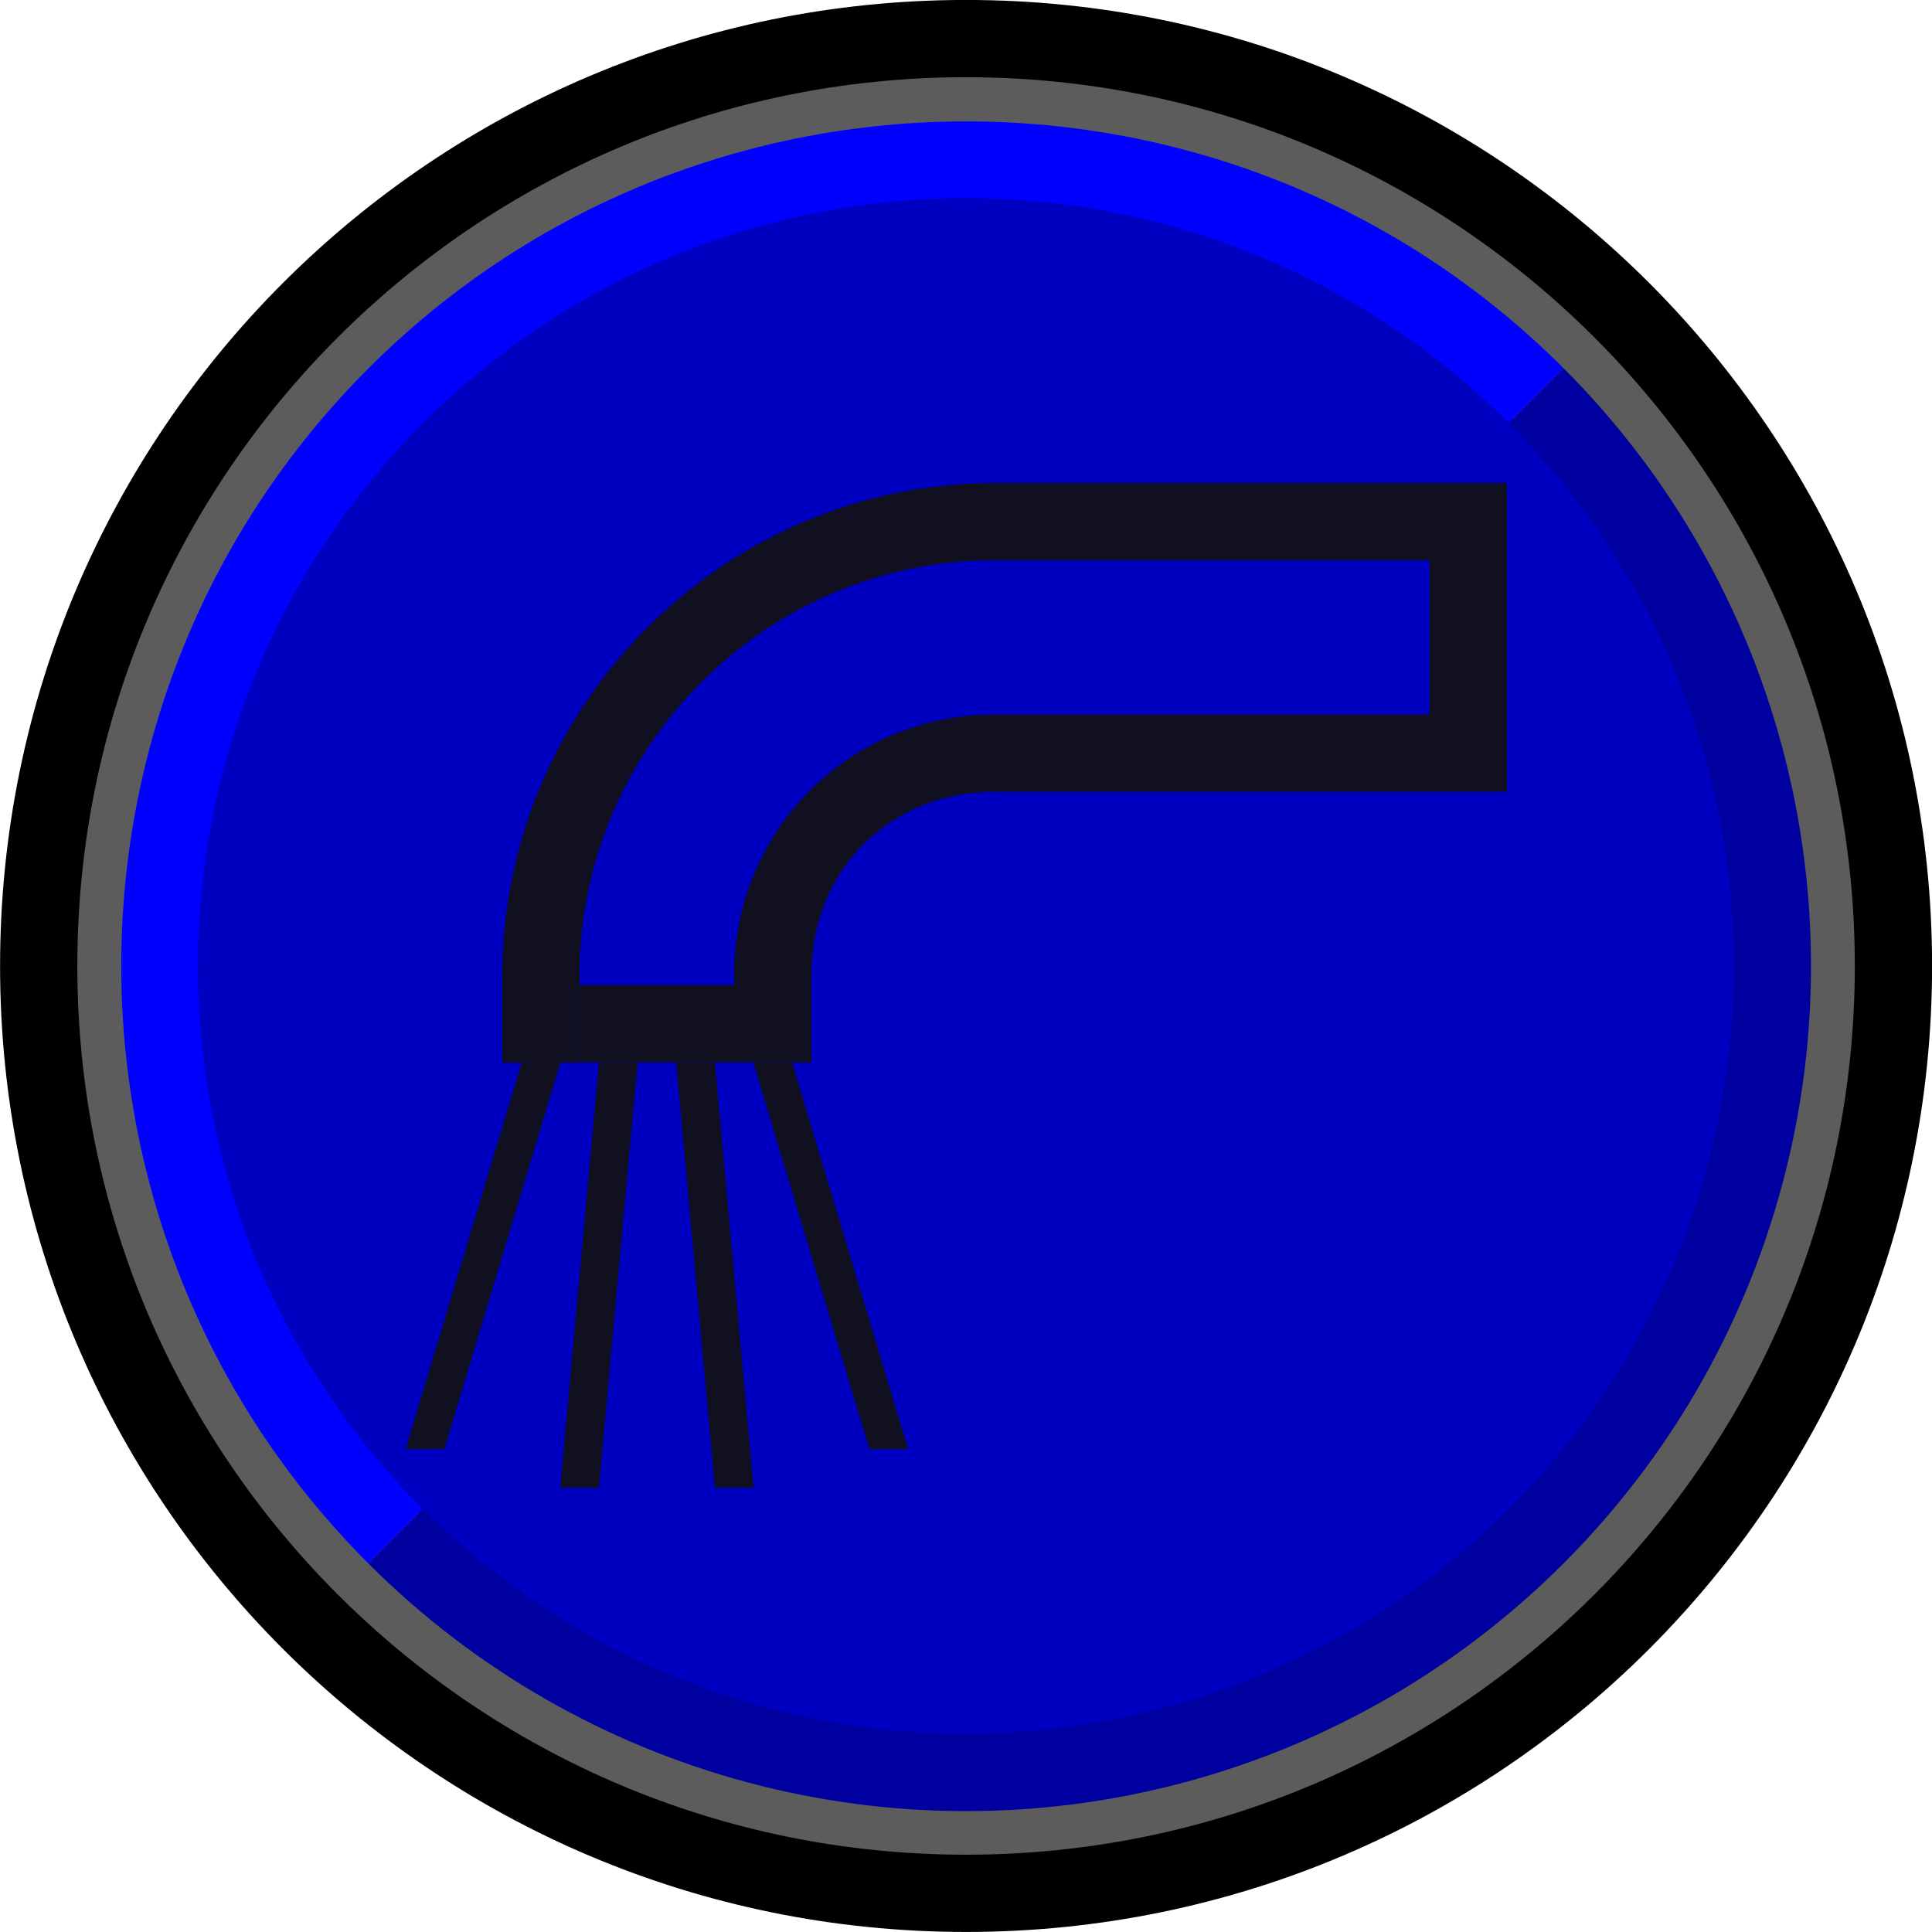
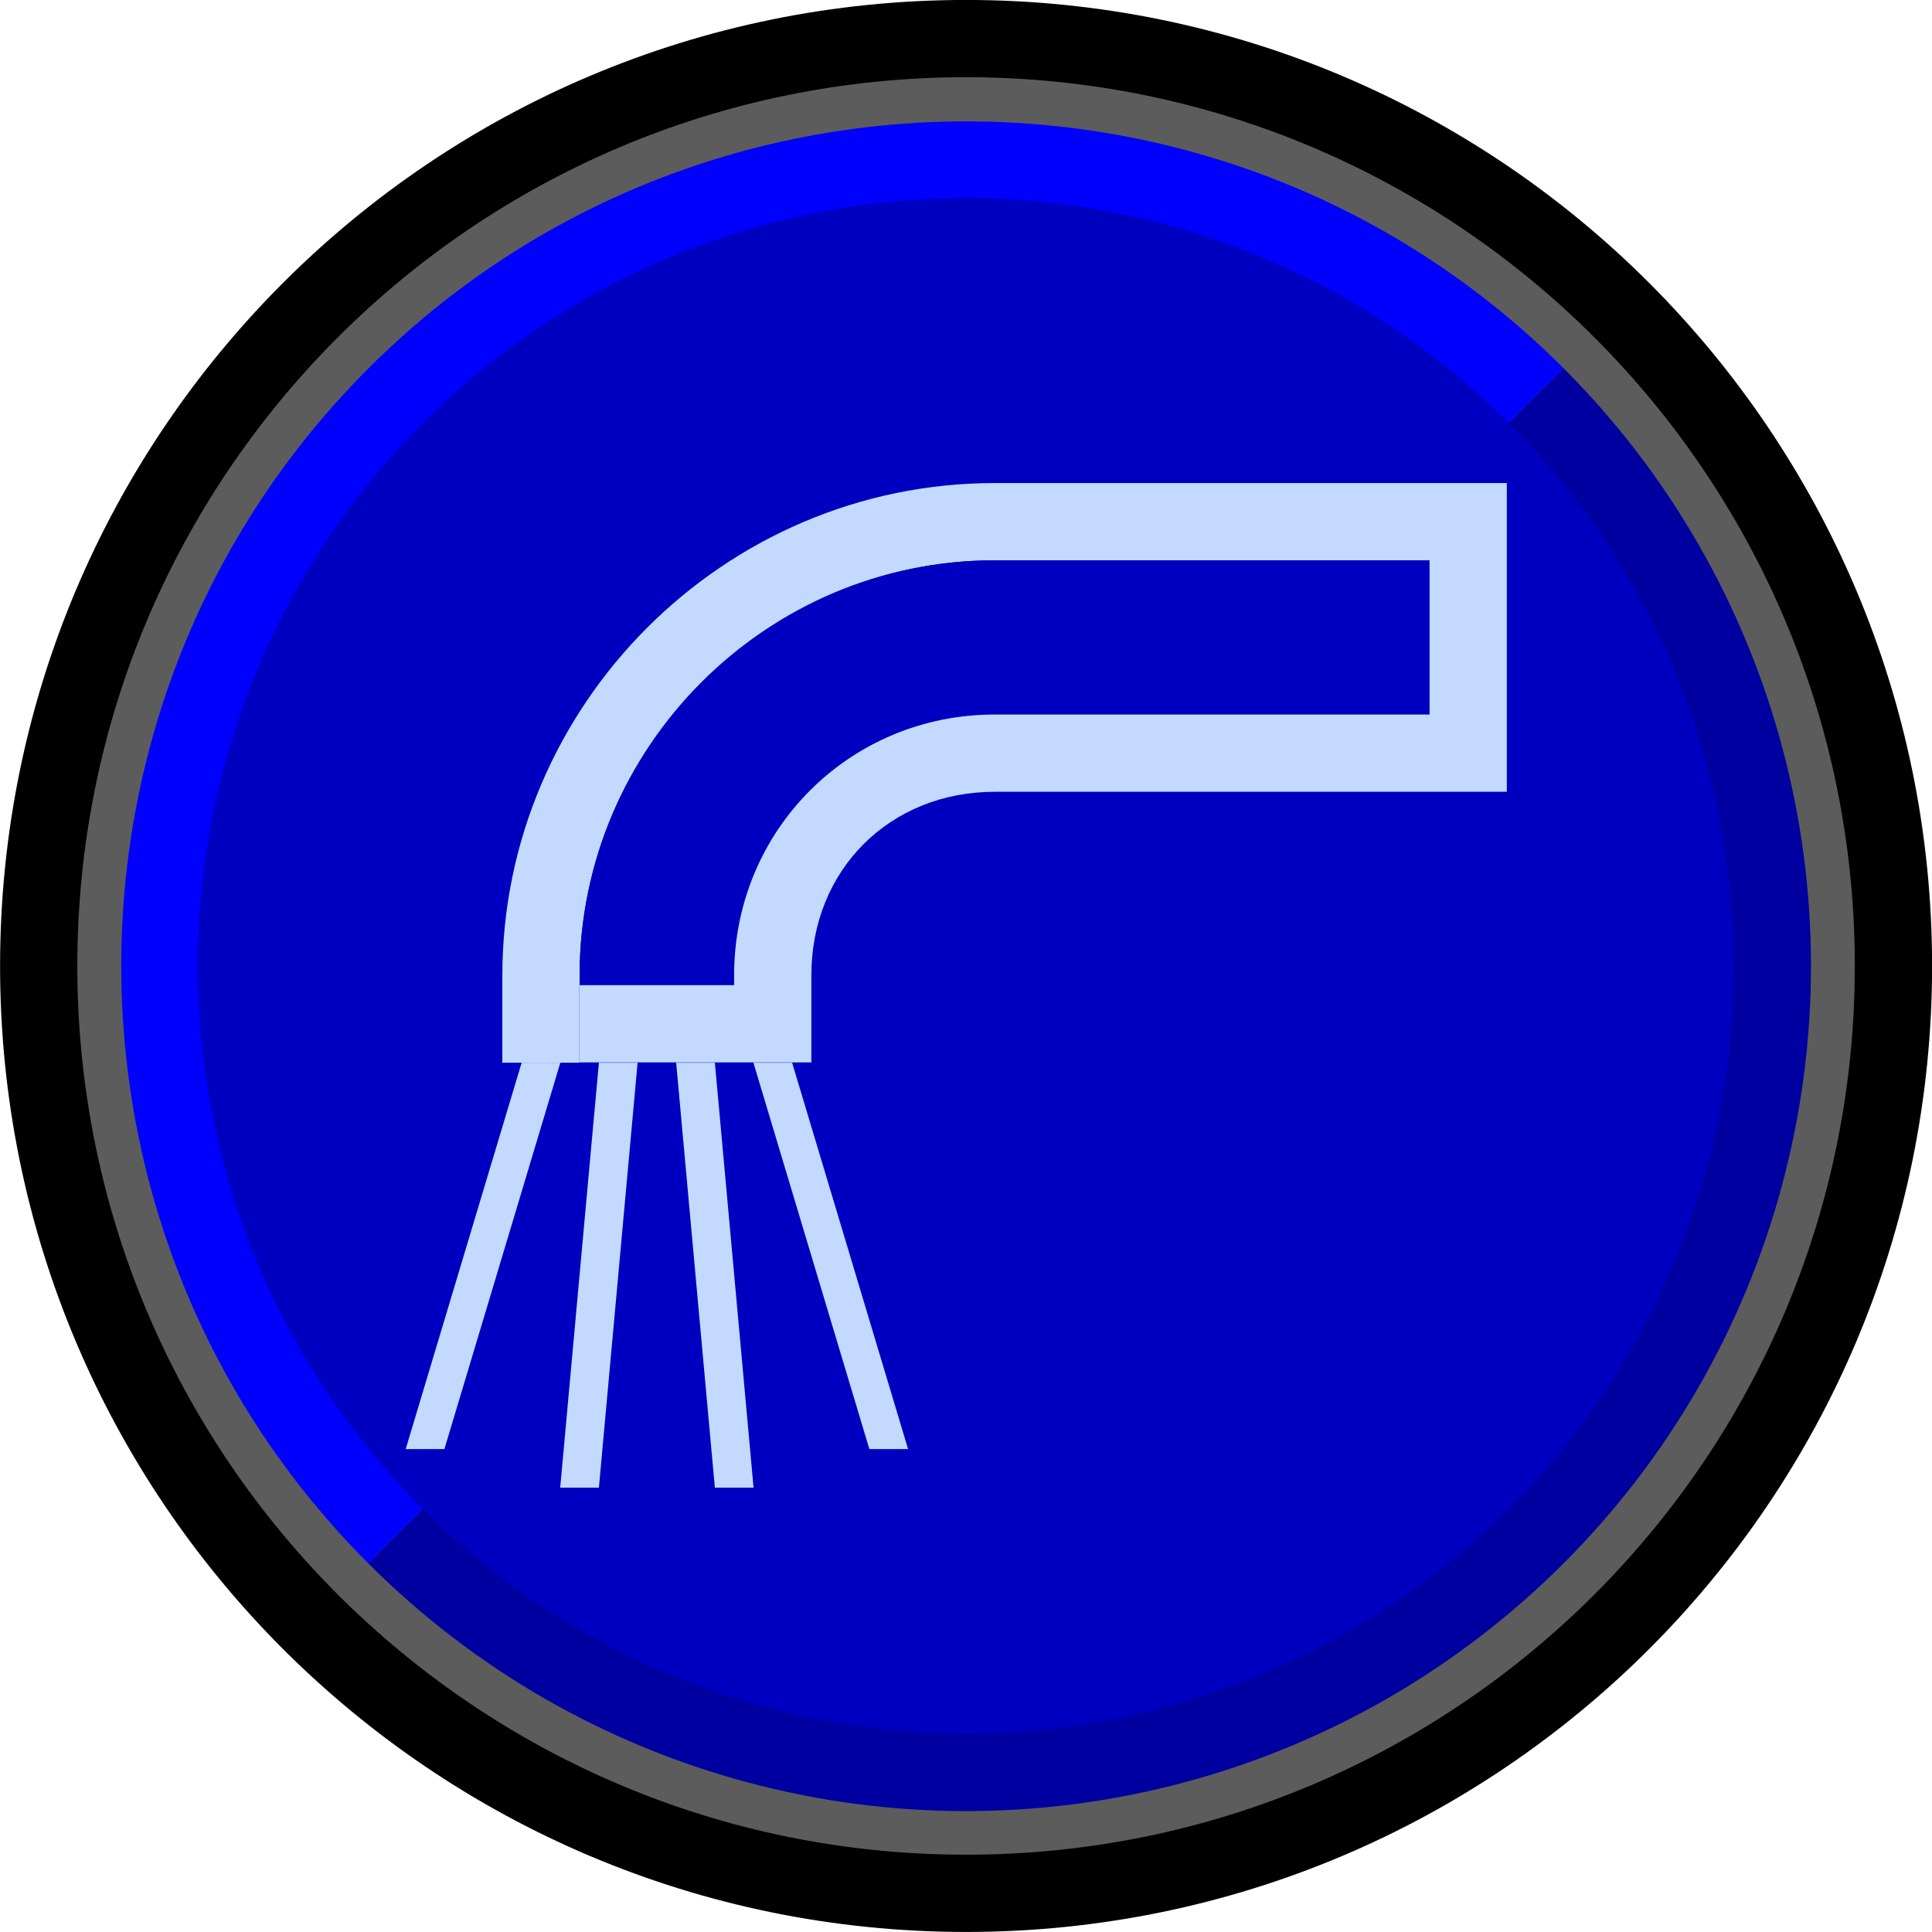
<svg xmlns="http://www.w3.org/2000/svg" width="50" height="50" viewBox="0 0 13.229 13.229" version="1.1" id="svg8">
  <defs id="defs2" />
  <g id="layer1" transform="translate(0,-283.7708)">
    <ellipse style="fill:#5c5c5c;fill-opacity:1;stroke:#000000;stroke-width:0.529;stroke-linecap:butt;stroke-miterlimit:4;stroke-dasharray:none;stroke-opacity:1" id="path819" cx="6.615" cy="290.385" rx="6.35" ry="6.35" />
    <circle style="fill:#0000c0;fill-opacity:1;stroke:none;stroke-width:0.529;stroke-linecap:butt;stroke-miterlimit:4;stroke-dasharray:none;stroke-opacity:1" id="path4645" cx="6.615" cy="290.385" r="5.292" />
    <path style="color:#000000;font-style:normal;font-variant:normal;font-weight:normal;font-stretch:normal;font-size:medium;line-height:normal;font-family:sans-serif;font-variant-ligatures:normal;font-variant-position:normal;font-variant-caps:normal;font-variant-numeric:normal;font-variant-alternates:normal;font-feature-settings:normal;text-indent:0;text-align:start;text-decoration:none;text-decoration-line:none;text-decoration-style:solid;text-decoration-color:#000000;letter-spacing:normal;word-spacing:normal;text-transform:none;writing-mode:lr-tb;direction:ltr;text-orientation:mixed;dominant-baseline:auto;baseline-shift:baseline;text-anchor:start;white-space:normal;shape-padding:0;clip-rule:nonzero;display:inline;overflow:visible;visibility:visible;opacity:1;isolation:auto;mix-blend-mode:normal;color-interpolation:sRGB;color-interpolation-filters:linearRGB;solid-color:#000000;solid-opacity:1;vector-effect:none;fill:#0000ff;fill-opacity:1;fill-rule:nonzero;stroke:none;stroke-width:0.529;stroke-linecap:butt;stroke-linejoin:miter;stroke-miterlimit:4;stroke-dasharray:none;stroke-dashoffset:0;stroke-opacity:1;color-rendering:auto;image-rendering:auto;shape-rendering:auto;text-rendering:auto;enable-background:accumulate" d="m 6.615,284.602 c -1.481,0 -2.963,0.563 -4.092,1.691 -2.257,2.257 -2.257,5.926 0,8.184 l 0.373,-0.373 c -2.055,-2.055 -2.055,-5.38 0,-7.436 2.055,-2.055 5.38,-2.055 7.436,0 l 0.375,-0.375 c -1.129,-1.129 -2.61,-1.691 -4.092,-1.691 z" id="circle821" />
    <path style="color:#000000;font-style:normal;font-variant:normal;font-weight:normal;font-stretch:normal;font-size:medium;line-height:normal;font-family:sans-serif;font-variant-ligatures:normal;font-variant-position:normal;font-variant-caps:normal;font-variant-numeric:normal;font-variant-alternates:normal;font-feature-settings:normal;text-indent:0;text-align:start;text-decoration:none;text-decoration-line:none;text-decoration-style:solid;text-decoration-color:#000000;letter-spacing:normal;word-spacing:normal;text-transform:none;writing-mode:lr-tb;direction:ltr;text-orientation:mixed;dominant-baseline:auto;baseline-shift:baseline;text-anchor:start;white-space:normal;shape-padding:0;clip-rule:nonzero;display:inline;overflow:visible;visibility:visible;opacity:1;isolation:auto;mix-blend-mode:normal;color-interpolation:sRGB;color-interpolation-filters:linearRGB;solid-color:#000000;solid-opacity:1;vector-effect:none;fill:#0000a0;fill-opacity:1;fill-rule:nonzero;stroke:none;stroke-width:0.529;stroke-linecap:butt;stroke-linejoin:miter;stroke-miterlimit:4;stroke-dasharray:none;stroke-dashoffset:0;stroke-opacity:1;color-rendering:auto;image-rendering:auto;shape-rendering:auto;text-rendering:auto;enable-background:accumulate" d="m 10.707,286.293 -0.375,0.375 c 1.328,1.328 1.848,3.264 1.361,5.078 -0.486,1.815 -1.904,3.231 -3.719,3.717 -1.815,0.486 -3.75,-0.031 -5.078,-1.359 l -0.373,0.373 c 1.461,1.461 3.591,2.033 5.588,1.498 1.996,-0.535 3.557,-2.095 4.092,-4.092 0.535,-1.996 -0.035,-4.128 -1.496,-5.59 z" id="path4520" />
    <g id="g897" transform="translate(15.67667,1.984385)">
-       <path id="path838" d="m -8.866,285.094 c -1.853,0 -3.371,1.52 -3.371,3.373 v 0.596 h 0.528 v -0.529 h 10e-4 v -0.067 c 2e-6,-1.564 1.277,-2.844 2.842,-2.844 h 0.861 2.117 0.529 v -0.529 z" style="color:#000000;font-style:normal;font-variant:normal;font-weight:normal;font-stretch:normal;font-size:medium;line-height:normal;font-family:sans-serif;font-variant-ligatures:normal;font-variant-position:normal;font-variant-caps:normal;font-variant-numeric:normal;font-variant-alternates:normal;font-feature-settings:normal;text-indent:0;text-align:start;text-decoration:none;text-decoration-line:none;text-decoration-style:solid;text-decoration-color:#000000;letter-spacing:normal;word-spacing:normal;text-transform:none;writing-mode:lr-tb;direction:ltr;text-orientation:mixed;dominant-baseline:auto;baseline-shift:baseline;text-anchor:start;white-space:normal;shape-padding:0;clip-rule:nonzero;display:inline;overflow:visible;visibility:visible;opacity:1;isolation:auto;mix-blend-mode:normal;color-interpolation:sRGB;color-interpolation-filters:linearRGB;solid-color:#000000;solid-opacity:1;vector-effect:none;fill:#101020;fill-opacity:1;fill-rule:nonzero;stroke:none;stroke-width:0.529;stroke-linecap:butt;stroke-linejoin:miter;stroke-miterlimit:4;stroke-dasharray:none;stroke-dashoffset:0;stroke-opacity:1;color-rendering:auto;image-rendering:auto;shape-rendering:auto;text-rendering:auto;enable-background:accumulate" />
+       <path id="path838" d="m -8.866,285.094 c -1.853,0 -3.371,1.52 -3.371,3.373 v 0.596 h 0.528 v -0.529 h 10e-4 v -0.067 c 2e-6,-1.564 1.277,-2.844 2.842,-2.844 h 0.861 2.117 0.529 v -0.529 z" style="color:#000000;font-style:normal;font-variant:normal;font-weight:normal;font-stretch:normal;font-size:medium;line-height:normal;font-family:sans-serif;font-variant-ligatures:normal;font-variant-position:normal;font-variant-caps:normal;font-variant-numeric:normal;font-variant-alternates:normal;font-feature-settings:normal;text-indent:0;text-align:start;text-decoration:none;text-decoration-line:none;text-decoration-style:solid;text-decoration-color:#000000;letter-spacing:normal;word-spacing:normal;text-transform:none;writing-mode:lr-tb;direction:ltr;text-orientation:mixed;dominant-baseline:auto;baseline-shift:baseline;text-anchor:start;white-space:normal;shape-padding:0;clip-rule:nonzero;display:inline;overflow:visible;visibility:visible;opacity:1;isolation:auto;mix-blend-mode:normal;color-interpolation:sRGB;color-interpolation-filters:linearRGB;solid-color:#000000;solid-opacity:1;vector-effect:none;fill:#c4d9ff;fill-opacity:1;fill-rule:nonzero;stroke:none;stroke-width:0.529;stroke-linecap:butt;stroke-linejoin:miter;stroke-miterlimit:4;stroke-dasharray:none;stroke-dashoffset:0;stroke-opacity:1;color-rendering:auto;image-rendering:auto;shape-rendering:auto;text-rendering:auto;enable-background:accumulate" />
      <path id="path834" d="m -8.864,285.623 h 2.977 v 1.057 h -2.977 c -0.994,0 -1.785,0.794 -1.785,1.787 v 0.066 h -1.059 v -0.066 c 0,-1.564 1.279,-2.844 2.844,-2.844 z" style="color:#000000;font-style:normal;font-variant:normal;font-weight:normal;font-stretch:normal;font-size:medium;line-height:normal;font-family:sans-serif;font-variant-ligatures:normal;font-variant-position:normal;font-variant-caps:normal;font-variant-numeric:normal;font-variant-alternates:normal;font-feature-settings:normal;text-indent:0;text-align:start;text-decoration:none;text-decoration-line:none;text-decoration-style:solid;text-decoration-color:#000000;letter-spacing:normal;word-spacing:normal;text-transform:none;writing-mode:lr-tb;direction:ltr;text-orientation:mixed;dominant-baseline:auto;baseline-shift:baseline;text-anchor:start;white-space:normal;shape-padding:0;clip-rule:nonzero;display:inline;overflow:visible;visibility:visible;opacity:1;isolation:auto;mix-blend-mode:normal;color-interpolation:sRGB;color-interpolation-filters:linearRGB;solid-color:#000000;solid-opacity:1;vector-effect:none;fill:#0000c0;fill-opacity:1;fill-rule:nonzero;stroke:none;stroke-width:0.265;stroke-linecap:butt;stroke-linejoin:miter;stroke-miterlimit:4;stroke-dasharray:none;stroke-dashoffset:0;stroke-opacity:1;color-rendering:auto;image-rendering:auto;shape-rendering:auto;text-rendering:auto;enable-background:accumulate" />
-       <path id="rect823" d="m -6.152,285.622 v 10e-4 h 0.264 v 1.056 h -2.977 c -0.994,0 -1.785,0.792 -1.785,1.785 v 0.068 h -1.058 v 0.529 h 1.587 v -0.597 c 0,-0.72 0.536,-1.256 1.256,-1.256 h 3.506 v -1.587 z" style="color:#000000;font-style:normal;font-variant:normal;font-weight:normal;font-stretch:normal;font-size:medium;line-height:normal;font-family:sans-serif;font-variant-ligatures:normal;font-variant-position:normal;font-variant-caps:normal;font-variant-numeric:normal;font-variant-alternates:normal;font-feature-settings:normal;text-indent:0;text-align:start;text-decoration:none;text-decoration-line:none;text-decoration-style:solid;text-decoration-color:#000000;letter-spacing:normal;word-spacing:normal;text-transform:none;writing-mode:lr-tb;direction:ltr;text-orientation:mixed;dominant-baseline:auto;baseline-shift:baseline;text-anchor:start;white-space:normal;shape-padding:0;clip-rule:nonzero;display:inline;overflow:visible;visibility:visible;opacity:1;isolation:auto;mix-blend-mode:normal;color-interpolation:sRGB;color-interpolation-filters:linearRGB;solid-color:#000000;solid-opacity:1;vector-effect:none;fill:#101020;fill-opacity:1;fill-rule:nonzero;stroke:none;stroke-width:0.529;stroke-linecap:butt;stroke-linejoin:miter;stroke-miterlimit:4;stroke-dasharray:none;stroke-dashoffset:0;stroke-opacity:1;color-rendering:auto;image-rendering:auto;shape-rendering:auto;text-rendering:auto;enable-background:accumulate" />
-       <g id="g975" transform="translate(7.805208,1.322913)" style="fill:#101020;fill-opacity:1">
-         <path id="path901" d="m -19.91,287.74 -0.794,2.646 h 0.265 l 0.794,-2.646 z" style="color:#000000;font-style:normal;font-variant:normal;font-weight:normal;font-stretch:normal;font-size:medium;line-height:normal;font-family:sans-serif;font-variant-ligatures:normal;font-variant-position:normal;font-variant-caps:normal;font-variant-numeric:normal;font-variant-alternates:normal;font-feature-settings:normal;text-indent:0;text-align:start;text-decoration:none;text-decoration-line:none;text-decoration-style:solid;text-decoration-color:#000000;letter-spacing:normal;word-spacing:normal;text-transform:none;writing-mode:lr-tb;direction:ltr;text-orientation:mixed;dominant-baseline:auto;baseline-shift:baseline;text-anchor:start;white-space:normal;shape-padding:0;clip-rule:nonzero;display:inline;overflow:visible;visibility:visible;opacity:1;isolation:auto;mix-blend-mode:normal;color-interpolation:sRGB;color-interpolation-filters:linearRGB;solid-color:#000000;solid-opacity:1;vector-effect:none;fill:#101020;fill-opacity:1;fill-rule:nonzero;stroke:none;stroke-width:0.265px;stroke-linecap:butt;stroke-linejoin:miter;stroke-miterlimit:4;stroke-dasharray:none;stroke-dashoffset:0;stroke-opacity:1;color-rendering:auto;image-rendering:auto;shape-rendering:auto;text-rendering:auto;enable-background:accumulate" />
-         <path id="path909" d="m -18.058,287.74 h -0.265 l 0.794,2.646 h 0.265 z" style="color:#000000;font-style:normal;font-variant:normal;font-weight:normal;font-stretch:normal;font-size:medium;line-height:normal;font-family:sans-serif;font-variant-ligatures:normal;font-variant-position:normal;font-variant-caps:normal;font-variant-numeric:normal;font-variant-alternates:normal;font-feature-settings:normal;text-indent:0;text-align:start;text-decoration:none;text-decoration-line:none;text-decoration-style:solid;text-decoration-color:#000000;letter-spacing:normal;word-spacing:normal;text-transform:none;writing-mode:lr-tb;direction:ltr;text-orientation:mixed;dominant-baseline:auto;baseline-shift:baseline;text-anchor:start;white-space:normal;shape-padding:0;clip-rule:nonzero;display:inline;overflow:visible;visibility:visible;opacity:1;isolation:auto;mix-blend-mode:normal;color-interpolation:sRGB;color-interpolation-filters:linearRGB;solid-color:#000000;solid-opacity:1;vector-effect:none;fill:#101020;fill-opacity:1;fill-rule:nonzero;stroke:none;stroke-width:0.265;stroke-linecap:butt;stroke-linejoin:miter;stroke-miterlimit:4;stroke-dasharray:none;stroke-dashoffset:0;stroke-opacity:1;color-rendering:auto;image-rendering:auto;shape-rendering:auto;text-rendering:auto;enable-background:accumulate" />
-         <path id="path915" d="m -18.587,287.74 h -0.265 l 0.265,2.91 h 0.265 z" style="color:#000000;font-style:normal;font-variant:normal;font-weight:normal;font-stretch:normal;font-size:medium;line-height:normal;font-family:sans-serif;font-variant-ligatures:normal;font-variant-position:normal;font-variant-caps:normal;font-variant-numeric:normal;font-variant-alternates:normal;font-feature-settings:normal;text-indent:0;text-align:start;text-decoration:none;text-decoration-line:none;text-decoration-style:solid;text-decoration-color:#000000;letter-spacing:normal;word-spacing:normal;text-transform:none;writing-mode:lr-tb;direction:ltr;text-orientation:mixed;dominant-baseline:auto;baseline-shift:baseline;text-anchor:start;white-space:normal;shape-padding:0;clip-rule:nonzero;display:inline;overflow:visible;visibility:visible;opacity:1;isolation:auto;mix-blend-mode:normal;color-interpolation:sRGB;color-interpolation-filters:linearRGB;solid-color:#000000;solid-opacity:1;vector-effect:none;fill:#101020;fill-opacity:1;fill-rule:nonzero;stroke:none;stroke-width:0.265px;stroke-linecap:butt;stroke-linejoin:miter;stroke-miterlimit:4;stroke-dasharray:none;stroke-dashoffset:0;stroke-opacity:1;color-rendering:auto;image-rendering:auto;shape-rendering:auto;text-rendering:auto;enable-background:accumulate" />
-         <path id="path921" d="m -19.381,287.74 -0.265,2.91 h 0.265 l 0.265,-2.91 z" style="color:#000000;font-style:normal;font-variant:normal;font-weight:normal;font-stretch:normal;font-size:medium;line-height:normal;font-family:sans-serif;font-variant-ligatures:normal;font-variant-position:normal;font-variant-caps:normal;font-variant-numeric:normal;font-variant-alternates:normal;font-feature-settings:normal;text-indent:0;text-align:start;text-decoration:none;text-decoration-line:none;text-decoration-style:solid;text-decoration-color:#000000;letter-spacing:normal;word-spacing:normal;text-transform:none;writing-mode:lr-tb;direction:ltr;text-orientation:mixed;dominant-baseline:auto;baseline-shift:baseline;text-anchor:start;white-space:normal;shape-padding:0;clip-rule:nonzero;display:inline;overflow:visible;visibility:visible;opacity:1;isolation:auto;mix-blend-mode:normal;color-interpolation:sRGB;color-interpolation-filters:linearRGB;solid-color:#000000;solid-opacity:1;vector-effect:none;fill:#101020;fill-opacity:1;fill-rule:nonzero;stroke:none;stroke-width:0.265px;stroke-linecap:butt;stroke-linejoin:miter;stroke-miterlimit:4;stroke-dasharray:none;stroke-dashoffset:0;stroke-opacity:1;color-rendering:auto;image-rendering:auto;shape-rendering:auto;text-rendering:auto;enable-background:accumulate" />
+       <path id="rect823" d="m -6.152,285.622 v 10e-4 h 0.264 v 1.056 h -2.977 c -0.994,0 -1.785,0.792 -1.785,1.785 v 0.068 h -1.058 v 0.529 h 1.587 v -0.597 c 0,-0.72 0.536,-1.256 1.256,-1.256 h 3.506 v -1.587 z" style="color:#000000;font-style:normal;font-variant:normal;font-weight:normal;font-stretch:normal;font-size:medium;line-height:normal;font-family:sans-serif;font-variant-ligatures:normal;font-variant-position:normal;font-variant-caps:normal;font-variant-numeric:normal;font-variant-alternates:normal;font-feature-settings:normal;text-indent:0;text-align:start;text-decoration:none;text-decoration-line:none;text-decoration-style:solid;text-decoration-color:#000000;letter-spacing:normal;word-spacing:normal;text-transform:none;writing-mode:lr-tb;direction:ltr;text-orientation:mixed;dominant-baseline:auto;baseline-shift:baseline;text-anchor:start;white-space:normal;shape-padding:0;clip-rule:nonzero;display:inline;overflow:visible;visibility:visible;opacity:1;isolation:auto;mix-blend-mode:normal;color-interpolation:sRGB;color-interpolation-filters:linearRGB;solid-color:#000000;solid-opacity:1;vector-effect:none;fill:#c4d9ff;fill-opacity:1;fill-rule:nonzero;stroke:none;stroke-width:0.529;stroke-linecap:butt;stroke-linejoin:miter;stroke-miterlimit:4;stroke-dasharray:none;stroke-dashoffset:0;stroke-opacity:1;color-rendering:auto;image-rendering:auto;shape-rendering:auto;text-rendering:auto;enable-background:accumulate" />
+       <g id="g975" transform="translate(7.805208,1.322913)" style="fill:#c4d9ff;fill-opacity:1">
+         <path id="path901" d="m -19.91,287.74 -0.794,2.646 h 0.265 l 0.794,-2.646 z" style="color:#000000;font-style:normal;font-variant:normal;font-weight:normal;font-stretch:normal;font-size:medium;line-height:normal;font-family:sans-serif;font-variant-ligatures:normal;font-variant-position:normal;font-variant-caps:normal;font-variant-numeric:normal;font-variant-alternates:normal;font-feature-settings:normal;text-indent:0;text-align:start;text-decoration:none;text-decoration-line:none;text-decoration-style:solid;text-decoration-color:#000000;letter-spacing:normal;word-spacing:normal;text-transform:none;writing-mode:lr-tb;direction:ltr;text-orientation:mixed;dominant-baseline:auto;baseline-shift:baseline;text-anchor:start;white-space:normal;shape-padding:0;clip-rule:nonzero;display:inline;overflow:visible;visibility:visible;opacity:1;isolation:auto;mix-blend-mode:normal;color-interpolation:sRGB;color-interpolation-filters:linearRGB;solid-color:#000000;solid-opacity:1;vector-effect:none;fill:#c4d9ff;fill-opacity:1;fill-rule:nonzero;stroke:none;stroke-width:0.265px;stroke-linecap:butt;stroke-linejoin:miter;stroke-miterlimit:4;stroke-dasharray:none;stroke-dashoffset:0;stroke-opacity:1;color-rendering:auto;image-rendering:auto;shape-rendering:auto;text-rendering:auto;enable-background:accumulate" />
+         <path id="path909" d="m -18.058,287.74 h -0.265 l 0.794,2.646 h 0.265 z" style="color:#000000;font-style:normal;font-variant:normal;font-weight:normal;font-stretch:normal;font-size:medium;line-height:normal;font-family:sans-serif;font-variant-ligatures:normal;font-variant-position:normal;font-variant-caps:normal;font-variant-numeric:normal;font-variant-alternates:normal;font-feature-settings:normal;text-indent:0;text-align:start;text-decoration:none;text-decoration-line:none;text-decoration-style:solid;text-decoration-color:#000000;letter-spacing:normal;word-spacing:normal;text-transform:none;writing-mode:lr-tb;direction:ltr;text-orientation:mixed;dominant-baseline:auto;baseline-shift:baseline;text-anchor:start;white-space:normal;shape-padding:0;clip-rule:nonzero;display:inline;overflow:visible;visibility:visible;opacity:1;isolation:auto;mix-blend-mode:normal;color-interpolation:sRGB;color-interpolation-filters:linearRGB;solid-color:#000000;solid-opacity:1;vector-effect:none;fill:#c4d9ff;fill-opacity:1;fill-rule:nonzero;stroke:none;stroke-width:0.265;stroke-linecap:butt;stroke-linejoin:miter;stroke-miterlimit:4;stroke-dasharray:none;stroke-dashoffset:0;stroke-opacity:1;color-rendering:auto;image-rendering:auto;shape-rendering:auto;text-rendering:auto;enable-background:accumulate" />
+         <path id="path915" d="m -18.587,287.74 h -0.265 l 0.265,2.91 h 0.265 z" style="color:#000000;font-style:normal;font-variant:normal;font-weight:normal;font-stretch:normal;font-size:medium;line-height:normal;font-family:sans-serif;font-variant-ligatures:normal;font-variant-position:normal;font-variant-caps:normal;font-variant-numeric:normal;font-variant-alternates:normal;font-feature-settings:normal;text-indent:0;text-align:start;text-decoration:none;text-decoration-line:none;text-decoration-style:solid;text-decoration-color:#000000;letter-spacing:normal;word-spacing:normal;text-transform:none;writing-mode:lr-tb;direction:ltr;text-orientation:mixed;dominant-baseline:auto;baseline-shift:baseline;text-anchor:start;white-space:normal;shape-padding:0;clip-rule:nonzero;display:inline;overflow:visible;visibility:visible;opacity:1;isolation:auto;mix-blend-mode:normal;color-interpolation:sRGB;color-interpolation-filters:linearRGB;solid-color:#000000;solid-opacity:1;vector-effect:none;fill:#c4d9ff;fill-opacity:1;fill-rule:nonzero;stroke:none;stroke-width:0.265px;stroke-linecap:butt;stroke-linejoin:miter;stroke-miterlimit:4;stroke-dasharray:none;stroke-dashoffset:0;stroke-opacity:1;color-rendering:auto;image-rendering:auto;shape-rendering:auto;text-rendering:auto;enable-background:accumulate" />
+         <path id="path921" d="m -19.381,287.74 -0.265,2.91 h 0.265 l 0.265,-2.91 z" style="color:#000000;font-style:normal;font-variant:normal;font-weight:normal;font-stretch:normal;font-size:medium;line-height:normal;font-family:sans-serif;font-variant-ligatures:normal;font-variant-position:normal;font-variant-caps:normal;font-variant-numeric:normal;font-variant-alternates:normal;font-feature-settings:normal;text-indent:0;text-align:start;text-decoration:none;text-decoration-line:none;text-decoration-style:solid;text-decoration-color:#000000;letter-spacing:normal;word-spacing:normal;text-transform:none;writing-mode:lr-tb;direction:ltr;text-orientation:mixed;dominant-baseline:auto;baseline-shift:baseline;text-anchor:start;white-space:normal;shape-padding:0;clip-rule:nonzero;display:inline;overflow:visible;visibility:visible;opacity:1;isolation:auto;mix-blend-mode:normal;color-interpolation:sRGB;color-interpolation-filters:linearRGB;solid-color:#000000;solid-opacity:1;vector-effect:none;fill:#c4d9ff;fill-opacity:1;fill-rule:nonzero;stroke:none;stroke-width:0.265px;stroke-linecap:butt;stroke-linejoin:miter;stroke-miterlimit:4;stroke-dasharray:none;stroke-dashoffset:0;stroke-opacity:1;color-rendering:auto;image-rendering:auto;shape-rendering:auto;text-rendering:auto;enable-background:accumulate" />
      </g>
    </g>
  </g>
</svg>
